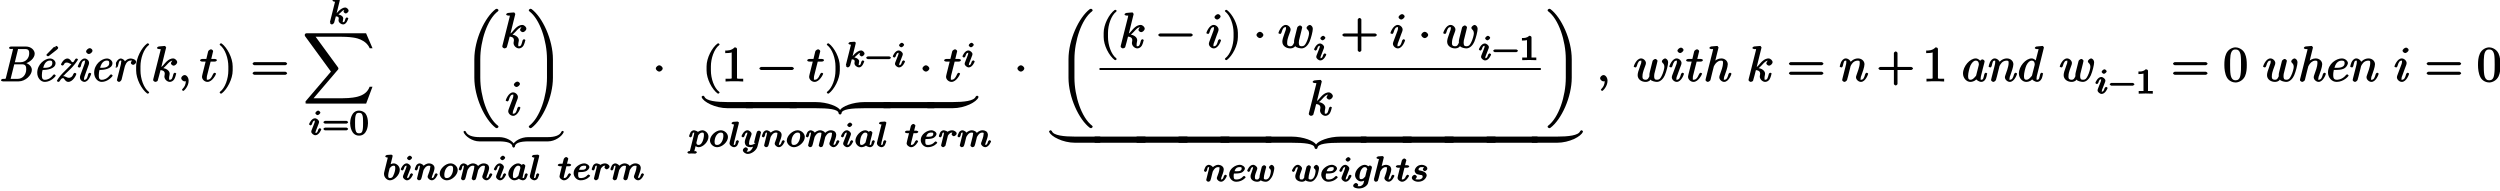
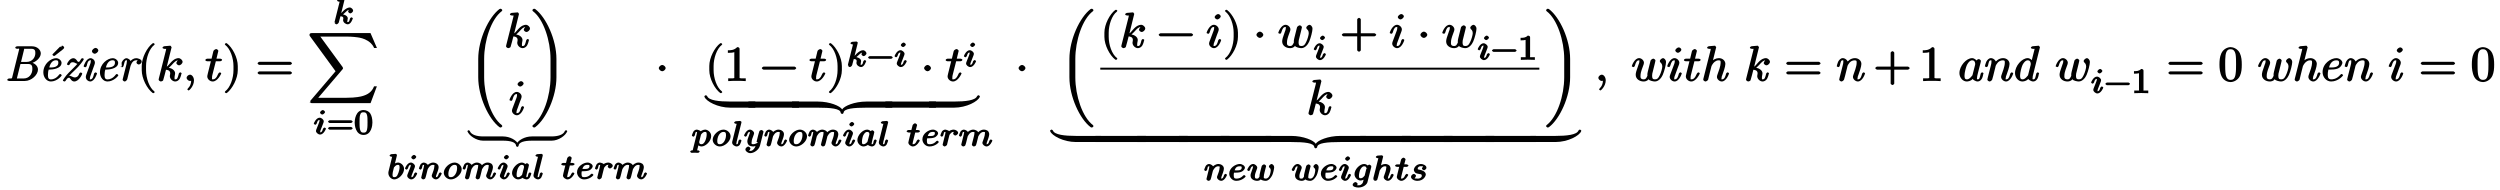
- <svg xmlns="http://www.w3.org/2000/svg" xmlns:xlink="http://www.w3.org/1999/xlink" width="604pt" height="46pt" viewBox="0 0 604 46">
+ <svg xmlns="http://www.w3.org/2000/svg" xmlns:xlink="http://www.w3.org/1999/xlink" width="805px" height="61px" viewBox="0 0 604 46">
  <defs>
    <symbol overflow="visible" id="a">
      <path d="M8.094-2.766c0-.921-.89-1.64-1.813-1.765v.265c1.266-.25 2.5-1.359 2.5-2.421 0-.829-.828-1.735-2.14-1.735H3.094c-.219 0-.516.125-.516.36 0 .109.281.25.5.25.297 0 .453-.141.453.062 0 .063 0 .094-.031.172L1.86-.984c-.11.406.015.375-.72.375-.202 0-.5.125-.5.359 0 .125.282.25.47.25h3.796c1.625 0 3.188-1.5 3.188-2.766zm-.64-3.968c0 1.03-.766 2.109-2.126 2.109H3.984L4.688-7.5c.109-.453.015-.313.406-.313h1.39c.954 0 .97.563.97 1.079zm-.72 3.828c0 1.25-.828 2.297-2.093 2.297H3.17c-.343 0-.187.125-.187-.016 0-.047 0-.063.047-.234l.813-3.266h1.89c.938 0 1 .61 1 1.219zm0 0" />
    </symbol>
    <symbol overflow="visible" id="b">
      <path d="M5.64-1.39c0-.079-.28-.313-.343-.313a.51.51 0 00-.281.156c-.625.86-1.391 1.172-2 1.172-.797 0-.72-.813-.72-1.203 0-.531.079-.86.173-1.188h.281c.422 0 2.844-.14 2.844-1.64 0-.547-.625-1.125-1.328-1.125-1.235 0-3.094 1.343-3.094 3.453C1.172-.875 1.984.125 3 .125c1.484 0 2.64-1.344 2.64-1.516zm-.827-3.032c0 1.281-1.782 1.14-2.172 1.14h-.032c.438-1.765 1.438-1.75 1.641-1.75.484 0 .563.204.563.61zm1.421-3.703c0-.188-.328-.453-.515-.453-.157 0-.203.39-.203.39l-.25-.187-1.72 1.75c-.108.094-.171.219-.171.25 0 .094.313.313.36.313.062 0 .25-.063.28-.11l1.907-1.5c.094-.062.312-.281.312-.453zm0 0" />
    </symbol>
    <symbol overflow="visible" id="c">
      <path d="M5.234-1.813c0-.093-.25-.25-.343-.25-.141 0-.344.172-.375.282-.282.812-.782.922-1.11.922-.203 0-.375-.079-.703-.235l.125.047c-.39-.203-.656-.234-.797-.234-.031 0-.172 0 .172-.11.156-.187.672-.718 1.203-1.203 1.14-1.015 2.219-2.5 2.219-2.719 0-.093-.266-.218-.328-.218a.364.364 0 00-.344.203c-.328.562-.375.687-.61.687-.202 0-.202-.046-.405-.343-.204-.282-.485-.547-.86-.547-.86 0-1.547 1.234-1.547 1.468 0 .11.297.235.344.235.14 0 .328-.156.375-.266.125-.36.36-.453.703-.453.235 0 .438.094.313.047.625.328.875.36.78.36a5.6 5.6 0 01-.405.452L1.953-2C1.141-1.187.531-.203.531-.11c0 .094.313.235.36.235.125 0 .25-.047.328-.203.187-.281.39-.703.797-.703.109 0 .14-.031.406.344.203.312.5.562.86.562 1.124 0 1.952-1.656 1.952-1.938zm0 0" />
    </symbol>
    <symbol overflow="visible" id="d">
      <path d="M4.047-1.844c0-.11-.297-.234-.344-.234-.14 0-.344.172-.39.344-.11.406-.235 1.359-.907 1.359-.14 0-.094.063-.094-.219 0-.312.157-.75.376-1.328l.703-1.937c.109-.297.14-.391.14-.61 0-.61-.578-1.062-1.047-1.062-1.093 0-1.687 1.89-1.687 1.953 0 .11.297.25.36.25.14 0 .343-.172.39-.344.094-.375.219-1.36.922-1.36.25 0 .062.095.062.22 0 .312-.062.515-.156.734l-.953 2.594c-.094.265-.094.421-.094.53 0 .688.656 1.079 1.047 1.079 1.11 0 1.672-1.922 1.672-1.969zm.312-5.578c0-.328-.421-.61-.656-.61-.36 0-.89.47-.89.813 0 .328.437.61.671.61.36 0 .875-.454.875-.813zm0 0" />
    </symbol>
    <symbol overflow="visible" id="e">
      <path d="M5.64-1.39c0-.079-.28-.313-.343-.313a.51.51 0 00-.281.156c-.625.86-1.391 1.172-2 1.172-.797 0-.72-.813-.72-1.203 0-.531.079-.86.173-1.188h.281c.422 0 2.844-.14 2.844-1.64 0-.547-.625-1.125-1.328-1.125-1.235 0-3.094 1.343-3.094 3.453C1.172-.875 1.984.125 3 .125c1.484 0 2.64-1.344 2.64-1.516zm-.827-3.032c0 1.281-1.782 1.14-2.172 1.14h-.032c.438-1.765 1.438-1.75 1.641-1.75.484 0 .563.204.563.61zm0 0" />
    </symbol>
    <symbol overflow="visible" id="f">
      <path d="M5.922-4.703c0-.61-.984-.828-1.313-.828-.562 0-1.14.297-1.578.922l.297.093c-.094-.703-.797-1.015-1.11-1.015-.28 0-.78.25-1.14 1-.062.11.031 1.047.031 1.047l-.312-.094c0 .094.25.25.36.25.14 0 .327-.156.39-.422.187-.703.234-1.281.64-1.281.313 0 .126.218.126.36 0 .218-.047.484-.094.655L1.344-.53c-.047.172-.047.187-.047.234 0 .14.281.422.5.422.266 0 .562-.36.625-.563l.765-3.109c.047-.14.391-1.484 1.407-1.484.062 0 .265-.032.297-.016.171-.031-.235.281-.235.578 0 .25.375.469.563.469.203 0 .703-.281.703-.703zm0 0" />
    </symbol>
    <symbol overflow="visible" id="g">
      <path d="M4.156 2.719c0-.047-.078-.172-.11-.203-1.234-.922-2-3.22-2-5.141v-1c0-1.906.767-4.203 2-5.14a.457.457 0 00.11-.188c0-.063-.25-.25-.312-.25a1.01 1.01 0 00-.203.062C2.312-8.156 1-5.67 1-3.625v1C1-.578 2.313 1.906 3.64 2.906c.016.016.188.063.204.063.062 0 .312-.203.312-.25zm0 0" />
    </symbol>
    <symbol overflow="visible" id="h">
      <path d="M6.266-4.656c0-.36-.47-.89-1-.89-.344 0-1.032.124-1.891 1.093-.406.453-.734.89-.938.969l1.188-4.813-.063.094s-.124-.36-.28-.36c-.282 0-1.157.094-1.47.126-.093.015-.421.156-.421.374 0 .141.312.266.484.266.578 0 .39-.047.39.078l-.03.235L.5-.594c-.047.156-.047.188-.047.266 0 .266.438.453.547.453.156 0 .469-.14.547-.281.062-.11.656-2.406.687-2.563.25.016 1.032.078 1.032.86 0 .093 0 .14-.032.25-.03.156-.062.296-.062.421 0 .704.687 1.313 1.312 1.313.36 0 .813-.219 1.079-.656.296-.531.421-1.219.421-1.219l.063-.094c0-.11-.297-.25-.328-.25-.125 0-.344.188-.375.344C5.109-.875 5.03-.39 4.5-.39c-.219 0-.188 0-.188-.438 0-.203.047-.469.094-.672.047-.203.047-.25.047-.36 0-.78-.937-1.265-1.531-1.343.078-.031.453-.422.734-.703.578-.64 1-1.11 1.578-1.11.079 0-.062-.046.016 0 .234.032.11 0 .203.063.016.016.016.031-.172-.156-.218.015-.531.609-.531.765 0 .188.344.547.672.547.297 0 .844-.406.844-.86zm0 0" />
    </symbol>
    <symbol overflow="visible" id="i">
      <path d="M2.625-.14c0-.797-.5-1.391-.969-1.391-.39 0-.828.437-.828.765 0 .329.438.766.828.766.157 0 .438-.078.563-.188l.047-.046s-.313-.078-.313.093c0 .875-.344 1.5-.75 1.891-.125.14-.187.266-.187.297 0 .078.265.265.328.265.125 0 1.281-1.062 1.281-2.453zm0 0" />
    </symbol>
    <symbol overflow="visible" id="j">
      <path d="M4.14-5.156c0-.125-.312-.266-.53-.266H2.78c.39-1.562.453-1.797.453-1.875 0-.203-.328-.453-.53-.453-.032 0-.579.14-.688.563l-.422 1.765H.64c-.25 0-.563.14-.563.36 0 .156.297.28.531.28h.813C.594-1.515.547-1.311.547-1.093c0 .64.656 1.219 1.312 1.219 1.22 0 2.079-1.875 2.079-1.969 0-.11-.282-.25-.329-.25-.109 0-.328.172-.375.297C2.72-.547 2.281-.39 1.875-.39c-.25 0-.172-.03-.172-.421 0-.282.016-.375.063-.579l.859-3.39h.953c.25 0 .563-.125.563-.375zm0 0" />
    </symbol>
    <symbol overflow="visible" id="k">
      <path d="M3.64-2.625v-1c0-2.047-1.328-4.531-2.64-5.516a.774.774 0 00-.203-.062c-.063 0-.313.187-.313.25 0 .031.079.172.094.187 1.25.938 2.016 3.235 2.016 5.141v1c0 1.922-.766 4.219-2.016 5.14-.015.032-.094.157-.094.204 0 .047.25.25.313.25A.774.774 0 001 2.906c1.313-1 2.64-3.484 2.64-5.531zm0 0" />
    </symbol>
    <symbol overflow="visible" id="l">
      <path d="M8.828-4.281c0-.125-.312-.375-.437-.375H.906c-.125 0-.437.25-.437.375 0 .14.312.375.437.375h7.485c.125 0 .437-.235.437-.375zm0 2.328c0-.14-.312-.375-.437-.375H.906c-.125 0-.437.234-.437.375 0 .125.312.36.437.36h7.485c.125 0 .437-.235.437-.36zm0 0" />
    </symbol>
    <symbol overflow="visible" id="n">
      <path d="M16.578 1.297h-.453c-.516 1.375-1.578 2.047-2.953 2.406-.25.063-1.422.375-3.719.375H2.578l5.89-6.906c.079-.094.157-.235.157-.297l-.047.094s0-.25-.094-.36l-5.406-7.39h6.25c1.61 0 2.703.172 2.797.187.656.094 1.547.266 2.5.86.297.203 1.047.64 1.516 1.734h.687l-1.562-3.625H1c-.266 0-.422.047-.547.297.016-.047.016.187.016.328L6.78-2.36.656 4.813c-.125.141.156.407.156.407l-.328-.11c0 .141.297.266.516.266h14.281l1.531-4.078zm0 0" />
    </symbol>
    <symbol overflow="visible" id="r">
      <path d="M8.344 10.969a.486.486 0 00-.14-.266C5.655 8.781 3.936 3.578 3.936-.89v-4.453c0-4.484 1.72-9.687 4.266-11.593a.486.486 0 00.14-.266c0-.11-.28-.344-.405-.344-.047 0-.235.063-.282.078-2.64 2-5.156 7.422-5.156 12.125V-.89c0 4.688 2.516 10.125 5.156 12.11a.993.993 0 00.282.094c.125 0 .406-.235.406-.344zm0 0" />
    </symbol>
    <symbol overflow="visible" id="s">
      <path d="M3.578-7.61c0-.234-.344-.546-.625-.546-.328 0-.844.437-.844.75 0 .234.36.562.657.562.265 0 .812-.406.812-.765zm.11 5.766c0-.11-.297-.25-.329-.25-.125 0-.328.172-.39.344-.203.766-.406 1.36-1.016 1.36-.203 0-.094.015-.094-.266 0-.297.079-.469.36-1.203l.453-1.25c.156-.344.156-.375.265-.688.094-.25.157-.406.157-.64 0-.532-.578-1.11-1.172-1.11C.797-5.547.14-3.687.14-3.578c0 .125.484.219.484.219l-.14.03c.124 0 .328-.155.39-.343.313-1.125.61-1.344 1.016-1.344.093 0 .093-.14.093.25 0 .25-.078.5-.125.625-.109.297-.64 1.688-.828 2.204-.125.312-.281.703-.281.953 0 .562.61 1.109 1.188 1.109 1.125 0 1.75-1.86 1.75-1.969zm0 0" />
    </symbol>
    <symbol overflow="visible" id="t">
      <path d="M6.281-.89v-4.454c0-4.703-2.5-10.125-5.156-12.125a1.32 1.32 0 00-.266-.078c-.125 0-.421.235-.421.344 0 .078.093.234.14.265 2.547 1.907 4.266 7.11 4.266 11.594V-.89c0 4.47-1.719 9.672-4.266 11.594a.486.486 0 00-.14.266c0 .11.296.344.421.344a.77.77 0 00.266-.094C3.781 9.234 6.281 3.797 6.281-.891zm0 0" />
    </symbol>
    <symbol overflow="visible" id="u">
      <path d="M24.047.86c0-.047-.235-.22-.281-.22a.5.5 0 00-.297.188c-.344.953-1.735 1.328-3.235 1.328h-4.78c-1.782 0-3.36.969-3.735 1.86h.406c-.375-.891-1.938-1.86-3.719-1.86H3.625c-1.5 0-2.906-.375-3.25-1.328A.476.476 0 00.094.641c-.047 0-.297.171-.297.218v.032c.39 1.062 2.14 2.296 3.828 2.296h4.781c1.828 0 3.219.36 3.219 1.297 0 .063.25.22.297.22.062 0 .297-.157.297-.22 0-.937 1.406-1.296 3.234-1.296h4.781c1.688 0 3.422-1.235 3.813-2.297zm0 0" />
    </symbol>
    <symbol overflow="visible" id="E">
      <path d="M2.484-3.125c0-.344-.468-.766-.828-.766-.343 0-.828.422-.828.766 0 .36.485.766.828.766.36 0 .828-.407.828-.766zm0 0" />
    </symbol>
    <symbol overflow="visible" id="F">
      <path d="M5.203-.125v-.516h-.578c-1.078 0-.922 0-.922-.437v-6.703c0-.282-.187-.438-.578-.438-.766.797-1.672.766-2.266.766v.625c.438 0 1.282-.031 1.563-.172v5.922c0 .437.172.437-.906.437H.937v.672C1.547-.03 2.595-.03 3.079-.03c.469 0 1.516 0 2.125.062zm0 0" />
    </symbol>
    <symbol overflow="visible" id="G">
      <path d="M8.828-3.125c0-.125-.312-.36-.437-.36H.906c-.125 0-.437.235-.437.36 0 .14.312.375.437.375h7.485c.125 0 .437-.234.437-.375zm0 0" />
    </symbol>
    <symbol overflow="visible" id="I">
      <path d="M12.172 3.375V2.031H6.094C3.359 2.031.875 1.766.484.72.47.656.234.484.156.484c-.078 0-.36.204-.36.282 0 .015.063.14.032.125.406 1.093 3.235 2.625 6.266 2.625h6.078zm0 0" />
    </symbol>
    <symbol overflow="visible" id="J">
      <path d="M12.078 3.375V2.031H-.203v1.485h12.281zm0 0" />
    </symbol>
    <symbol overflow="visible" id="K">
      <path d="M23.938 2.031h-6.032c-2.984 0-5.468 1.094-5.937 1.906C11.484 3.125 9 2.032 6.03 2.032H-.203v1.485H6.03c3.094 0 5.578.218 5.578 1.25 0 .093.266.296.36.296.078 0 .344-.203.344-.296 0-1.032 2.484-1.25 5.593-1.25h6.235V2.03zm0 0" />
    </symbol>
    <symbol overflow="visible" id="L">
      <path d="M12.156.766c0-.079-.265-.282-.344-.282-.078 0-.328.172-.343.235-.39 1.047-2.86 1.312-5.594 1.312H-.203v1.485h6.078c3.031 0 5.844-1.532 6.25-2.625-.031.015.031-.11.031-.125zm0 0" />
    </symbol>
    <symbol overflow="visible" id="O">
      <path d="M8.453-4.578c0-.656-.515-.969-.719-.969-.296 0-.796.438-.796.703 0 .157.125.328.234.422.125.125.375.344.375.922 0 .406-.297 1.484-.61 2.094l-.046.093c-.313.625-.532.922-1.125.922-.547 0-.688-.234-.688-.906 0-.344.078-.719.14-.875l.5-2.015c.048-.266.173-.704.173-.766 0-.219-.36-.469-.532-.469-.14 0-.562.234-.656.469-.031.094-.594 2.375-.672 2.687-.093.36-.11.563-.11.782 0 .14 0 .156.017.218-.282.625-.438.875-.907.875-.953 0-.765-.75-.765-.953 0-.39.062-.86.625-2.328.14-.36.203-.531.203-.765 0-.532-.578-1.11-1.172-1.11C.782-5.547.14-3.687.14-3.578c0 .125.484.219.484.219l-.14.03c.124 0 .328-.155.39-.343.313-1.11.594-1.344 1.016-1.344.109 0 .093-.125.093.266 0 .297-.125.625-.218.828-.516 1.406-.672 1.969-.672 2.422C1.094-.422 2.109.125 3 .125c.203 0 .89-.031 1.203-.563.14.36 1.172.563 1.531.563.907 0 1.61-.875 1.922-1.594.407-.937.797-2.531.797-3.11zm0 0" />
    </symbol>
    <symbol overflow="visible" id="P">
      <path d="M8.828-3.125c0-.125-.312-.36-.437-.36H5.078v-3.374c0-.141-.297-.375-.422-.375-.14 0-.453.234-.453.375v3.375H.906c-.125 0-.437.234-.437.359 0 .14.312.375.437.375h3.297V.625c0 .125.313.36.453.36.125 0 .422-.235.422-.36V-2.75h3.313c.125 0 .437-.234.437-.375zm0 0" />
    </symbol>
    <symbol overflow="visible" id="V">
      <path d="M6.719-1.844c0-.11-.297-.25-.328-.25-.125 0-.329.172-.391.344-.172.64-.36 1.36-1.016 1.36-.203 0-.093.015-.093-.266 0-.297.109-.594.218-.844.188-.516.72-1.938.72-2.64 0-.766-.673-1.407-1.563-1.407-.75 0-1.47.406-1.907.953l.329.094.937-3.797-.063.094s-.124-.36-.28-.36c-.282 0-1.157.094-1.47.126-.093.015-.421.156-.421.374 0 .141.312.266.484.266.578 0 .39-.047.39.078l-.03.235L.5-.594c-.047.156-.047.188-.047.266 0 .266.438.453.547.453.188 0 .578-.266.64-.438l.22-.906.265-1.078c.078-.265.14-.531.203-.797.031-.078.125-.469.14-.547.032-.093.345-.671.75-1 .266-.187.5-.375 1.016-.375s.438.266.438.704c0 .64-.453 1.953-.734 2.671-.094.282-.157.422-.157.657 0 .562.625 1.109 1.172 1.109C6.078.125 6.72-1.75 6.72-1.844zm0 0" />
    </symbol>
    <symbol overflow="visible" id="W">
      <path d="M7.016-1.844c0-.11-.297-.25-.329-.25-.125 0-.328.172-.39.344-.234.813-.422 1.36-1.016 1.36-.203 0-.093.015-.093-.266 0-.297.109-.594.218-.844.219-.64.719-1.953.719-2.64 0-.798-.703-1.407-1.563-1.407-1.078 0-1.796.797-2 1.078l.329.094c-.063-.672-.735-1.172-1.282-1.172-.562 0-.921.5-1.14.89C.313-4.327.14-3.624.14-3.577c0 .125.484.219.484.219l-.14.03c.124 0 .328-.14.406-.405.203-.844.25-1.282.671-1.282.25 0 .172.016.172.407 0 .265-.03.39-.187 1.015L.844-.844c-.031.188-.11.469-.11.516 0 .219.375.453.563.453.14 0 .547-.219.656-.547-.078.156.125-.5.203-.797l.266-1.078c.062-.265.14-.531.203-.797l.14-.594c.188-.374.626-1.328 1.766-1.328.532 0 .438.313.438.704 0 .734-.578 2.265-.766 2.78-.11.282-.125.423-.125.548 0 .562.625 1.109 1.188 1.109 1.125 0 1.75-1.875 1.75-1.969zm0 0" />
    </symbol>
    <symbol overflow="visible" id="X">
      <path d="M6.14-1.844c0-.11-.296-.25-.327-.25-.125 0-.344.188-.375.344-.204.781-.22 1.36-.704 1.36-.328 0-.171-.188-.171-.422 0-.266.03-.36.156-.891l.265-1.063.438-1.687c.078-.328.078-.36.078-.406 0-.204-.344-.454-.547-.454-.281 0-.656.407-.703.657h.406c-.218-.438-.765-.89-1.297-.89-1.406 0-3.078 1.89-3.078 3.64 0 1.125.86 2.031 1.781 2.031.25 0 .97-.078 1.422-.61.032.094.657.61 1.22.61.421 0 .827-.297 1.015-.688l.062-.093c.203-.438.297-1.094.297-1.094zm-2.03-2.25c0 .063-.016.14-.032.203l-.594 2.344c-.062.203 0 .14-.187.344-.531.656-.875.812-1.203.812-.594 0-.578-.53-.578-1 0-.593.328-1.968.593-2.515.375-.703.782-1.11 1.266-1.11.766 0 .734.844.734.922zm0 0" />
    </symbol>
    <symbol overflow="visible" id="Y">
      <path d="M6.297-8.203s-.125-.36-.281-.36c-.188 0-1.313.11-1.516.141-.094 0-.375.203-.375.36 0 .14.313.265.484.265.579 0 .407-.047.407.078l-.047.235-.719 2.828h.406c-.218-.438-.765-.89-1.297-.89-1.406 0-3.078 1.89-3.078 3.64 0 1.125.86 2.031 1.781 2.031.25 0 .97-.078 1.422-.61.032.094.657.61 1.22.61.421 0 .827-.297 1.015-.688l.062-.093c.203-.438.297-1.094.297-1.094l.063-.094c0-.11-.297-.25-.329-.25-.125 0-.343.188-.375.344-.203.781-.218 1.36-.703 1.36-.328 0-.171-.188-.171-.422 0-.282.03-.375.078-.579l1.718-6.906zm-2.188 4.11c0 .062-.015.14-.03.202l-.595 2.344c-.062.203 0 .14-.187.344-.531.656-.875.812-1.203.812-.594 0-.578-.53-.578-1 0-.593.328-1.968.593-2.515.375-.703.782-1.11 1.266-1.11.766 0 .734.844.734.922zm0 0" />
    </symbol>
    <symbol overflow="visible" id="Z">
      <path d="M5.688-3.953c0-.953-.063-1.922-.47-2.797-.562-1.156-1.734-1.469-2.234-1.469-.718 0-1.796.438-2.28 1.547-.376.828-.438 1.766-.438 2.719 0 .89.109 2.062.593 2.969.516.968 1.532 1.25 2.11 1.25.656 0 1.75-.391 2.281-1.516.375-.828.438-1.766.438-2.703zm-1.391-.14c0 .89 0 1.702-.125 2.468C4-.485 3.516-.265 2.969-.265 2.516-.266 2-.438 1.78-1.579c-.125-.719-.125-1.813-.125-2.516 0-.765 0-1.562.094-2.203.219-1.422.922-1.406 1.219-1.406.406 0 .984.094 1.219 1.266.109.671.109 1.578.109 2.343zm0 0" />
    </symbol>
    <symbol overflow="visible" id="aa">
      <path d="M5.328-1.406c0-.078-.266-.297-.328-.297-.063 0-.234.062-.297.156C3.75-.359 2.593-.39 2.453-.39c-.937 0-.844-.875-.844-1.265 0-.14 0-.5.141-1.11h.484c.344 0 1.235-.015 1.829-.265.843-.36 1.093-1.203 1.093-1.375 0-.516-.656-1.14-1.468-1.14-1.329 0-3.344 1.296-3.344 3.39C.344-.937 1.25.125 2.422.125c1.719 0 2.906-1.39 2.906-1.531zm-.969-3c0 1.25-1.703 1.125-2.203 1.125h-.25c.422-1.688 1.469-1.735 1.782-1.735.562 0 .671.204.671.61zm0 0" />
    </symbol>
    <symbol overflow="visible" id="m">
      <path d="M4.953-3.266c0-.28-.406-.75-.844-.75-.484 0-1.062.391-1.5.797-.343.328-.468.531-.546.578l.765-3.109c-.062.125-.031.016-.031.016l.062-.125c0-.032-.234-.266-.343-.266-.157 0-.86.063-1.063.078-.078.016-.39.172-.39.36 0 .109.312.265.421.265.407 0 .188-.094.188-.031 0 .062-.016.11-.031.187L.453-.53c-.031.156.313.312.313.312L.422-.344c0 .125.312.422.484.422.235 0 .547-.328.594-.531-.047.11.39-1.484.375-1.422.422.047.703.078.703.516 0 .03 0 .078-.031.156-.031.125-.031.172-.031.266 0 .593.703 1.015 1.109 1.015.813 0 1.203-1.312 1.203-1.312l.063-.125c0-.11-.313-.266-.344-.266-.11 0-.328.203-.375.36-.11.359-.125.796-.531.796-.22 0-.079-.047-.079-.281 0-.14 0-.156.047-.375a.784.784 0 00.047-.25c0-.75-1.219-1.031-1.578-1.047l.156.266c.235-.14.547-.422.688-.547.422-.406.703-.75 1.172-.75.11 0 .062-.016-.047-.156-.031 0-.313.437-.313.562 0 .188.344.469.532.469.234 0 .687-.344.687-.688zm0 0" />
    </symbol>
    <symbol overflow="visible" id="o">
      <path d="M2.922-5.39c0-.141-.313-.485-.547-.485-.219 0-.672.375-.672.625 0 .14.313.469.547.469.234 0 .672-.39.672-.61zm.219 4.03c0-.109-.313-.265-.344-.265-.11 0-.328.203-.375.297-.188.672-.344.86-.672.86-.172 0 0 .046 0-.141 0-.188.063-.344.14-.532l.266-.671.406-1.063a.794.794 0 00.047-.266c0-.39-.546-.875-1-.875-.828 0-1.421 1.297-1.421 1.438 0 .11.328.281.343.281.125 0 .344-.203.36-.297.218-.719.375-.86.687-.86.14 0 0-.093 0 .126 0 .203-.047.328-.25.844L.797-1.141c-.031.11-.078.22-.078.36 0 .39.547.86 1 .86.843 0 1.422-1.313 1.422-1.438zm0 0" />
    </symbol>
    <symbol overflow="visible" id="p">
      <path d="M6.25-3.063c0-.093-.281-.328-.375-.328H.641c-.094 0-.375.235-.375.329 0 .093.28.328.375.328h5.234c.094 0 .375-.235.375-.329zm0 1.626c0-.094-.281-.329-.375-.329H.641c-.094 0-.375.235-.375.329 0 .093.28.328.375.328h5.234c.094 0 .375-.235.375-.329zm0 0" />
    </symbol>
    <symbol overflow="visible" id="q">
      <path d="M4.531-2.828c0-.922-.172-1.688-.562-2.281-.266-.391-.922-.766-1.594-.766C.437-5.875.219-3.437.219-2.828c0 .594.218 3 2.156 3 1.953 0 2.156-2.406 2.156-3zm-1.187-.11c0 .626 0 1.235-.11 1.766-.156.766-.515.781-.859.781-.375 0-.688-.062-.844-.75-.125-.5-.125-1.171-.125-1.796 0-.61 0-1.25.125-1.704.172-.671.5-.687.844-.687.453 0 .688.125.828.61.14.452.14 1.046.14 1.78zm0 0" />
    </symbol>
    <symbol overflow="visible" id="v">
      <path d="M4.156-2.453c0-.985-.89-1.563-1.468-1.563-.438 0-.954.297-1.204.516l.36.11.578-2.36c-.063.125-.031.016-.031.016l.062-.125c0-.032-.234-.266-.344-.266-.171 0-.859.063-1.078.078-.062.016-.39.172-.39.36 0 .109.328.265.437.265.39 0 .188-.094.188-.031 0 .062-.079.39-.141.594l-.188.765-.546 2.219c-.047.203-.047.313-.047.422 0 .844.75 1.531 1.437 1.531 1.047 0 2.375-1.297 2.375-2.531zm-1.093-.36c0 .344-.126 1.094-.532 1.876-.11.218-.312.468-.734.468s-.438-.203-.438-.703c0-.297.079-.594.313-1.531.047-.156-.016-.063.14-.25.313-.36.547-.5.844-.5.328 0 .406.078.406.64zm0 0" />
    </symbol>
    <symbol overflow="visible" id="w">
      <path d="M5.719-1.36c0-.109-.313-.265-.344-.265-.11 0-.328.203-.36.297-.202.672-.343.86-.687.86-.172 0 0 .046 0-.141 0-.188.047-.297.188-.672.109-.266.453-1.14.453-1.61 0-.812-.86-1.125-1.297-1.125-.703 0-1.313.485-1.563.813l.36.11c-.063-.579-.766-.923-1.11-.923-.359 0-.703.313-.812.5-.188.313-.36.907-.36.938 0 .11.329.281.344.281.125 0 .344-.187.39-.422.141-.484.079-.734.407-.734.219 0 .078.015.078.25 0 .156-.078.469-.14.687l-.188.75L.812-.687c-.03.109-.078.312-.078.343 0 .188.36.422.485.422.156 0 .437-.14.468-.219.047-.078.188-.468.22-.64l.187-.75.14-.563c.094-.344.047-.297.282-.64.234-.329.484-.72 1.125-.72.484 0 .28.267.28.423 0 .5-.358 1.437-.5 1.781-.093.234-.124.313-.124.453 0 .438.578.875 1.015.875.829 0 1.407-1.312 1.407-1.437zm0 0" />
    </symbol>
    <symbol overflow="visible" id="x">
      <path d="M4.656-2.39c0-.922-.906-1.626-1.718-1.626-1.25 0-2.626 1.329-2.626 2.47 0 .843.813 1.624 1.735 1.624 1.187 0 2.61-1.266 2.61-2.469zm-1.11-.297c0 .203-.03.921-.405 1.5-.313.5-.672.718-1.094.718-.406 0-.625-.11-.625-.765 0-.344.094-1.047.422-1.532.36-.515.703-.687 1.078-.687.453 0 .625.14.625.765zm0 0" />
    </symbol>
    <symbol overflow="visible" id="y">
      <path d="M8.297-1.36c0-.109-.328-.265-.344-.265-.125 0-.344.203-.375.297-.187.672-.344.86-.672.86-.187 0 0 .046 0-.141 0-.188.032-.297.188-.672.093-.266.437-1.14.437-1.61 0-.14-.062-.609-.375-.843-.14-.11-.515-.282-.922-.282-.75 0-1.359.547-1.625.907L4.97-3c-.063-.719-.875-1.016-1.297-1.016-.703 0-1.313.485-1.563.813l.36.11c-.063-.579-.766-.923-1.11-.923-.359 0-.703.313-.812.5-.188.313-.36.907-.36.938 0 .11.329.281.344.281.125 0 .344-.187.39-.422.141-.484.079-.734.407-.734.219 0 .078.015.078.25 0 .156-.078.469-.14.687l-.188.75L.812-.687c-.03.109-.078.312-.078.343 0 .188.36.422.485.422.156 0 .437-.14.468-.219.047-.078.188-.468.22-.64l.187-.75.14-.563c.094-.344.047-.297.282-.64.234-.329.484-.72 1.125-.72.484 0 .28.267.28.423 0 .203-.03.312-.14.781l-.36 1.406c-.03.172-.108.453-.108.5 0 .188.359.422.484.422.156 0 .437-.14.469-.219.046-.078.187-.468.218-.64l.188-.75c.047-.188.11-.375.14-.563.094-.36.032-.265.204-.515.265-.407.53-.844 1.187-.844.469 0 .281.219.281.422 0 .5-.359 1.437-.484 1.781-.094.234-.125.313-.125.453 0 .438.578.875 1 .875.844 0 1.422-1.312 1.422-1.437zm0 0" />
    </symbol>
    <symbol overflow="visible" id="z">
      <path d="M4.984-1.36c0-.109-.312-.265-.343-.265-.11 0-.329.188-.391.422-.094.406-.047.734-.39.734-.22 0-.079-.031-.079-.25 0-.14.078-.453.125-.656l.188-.766c.078-.312.093-.359.172-.625.046-.218.14-.625.14-.656 0-.187-.36-.437-.484-.437-.14 0-.547.265-.594.5l.344-.11c-.172-.281-.594-.547-1-.547-1.078 0-2.375 1.344-2.375 2.547 0 .813.766 1.547 1.484 1.547.453 0 .985-.297 1.078-.39.063.156.75.39.97.39.296 0 .655-.219.796-.484.188-.328.36-.922.36-.953zm-1.78-1.53c0 .03-.017.093-.017.124l-.406 1.563c-.047.234-.172.297-.36.453-.077.063-.265.281-.624.281-.313 0-.39-.062-.39-.656 0-.438.171-1.25.359-1.578.39-.672.671-.75.906-.75.594 0 .531.469.531.562zm0 0" />
    </symbol>
    <symbol overflow="visible" id="A">
      <path d="M2.61-5.86c0-.03-.25-.265-.344-.265-.172 0-.86.063-1.079.078-.062.016-.39.172-.39.36 0 .109.328.265.422.265.406 0 .203-.094.203-.031a.47.47 0 01-.047.187L.344-1.125c-.031.078-.031.172-.031.25 0 .547.687.953 1.093.953.188 0 .594-.11.813-.484.172-.313.36-.922.36-.953 0-.11-.329-.266-.345-.266-.125 0-.343.203-.39.36-.11.421-.047.796-.407.796-.234 0-.078-.047-.078-.25 0-.094.016-.25.047-.344L2.578-5.75c-.062.125-.047.016-.047.016zm0 0" />
    </symbol>
    <symbol overflow="visible" id="B">
      <path d="M3.39-3.656c0-.11-.312-.266-.453-.266h-.562l.281-1.094c0-.03.031-.078.031-.109 0-.156-.328-.422-.5-.422-.218 0-.546.297-.609.516-.047.203.063-.188-.281 1.11H.625c-.172 0-.484.155-.484.343 0 .11.312.265.468.265h.532L.687-1.484c-.046.203-.125.5-.125.609 0 .5.641.953 1.11.953.937 0 1.672-1.328 1.672-1.437 0-.11-.328-.266-.344-.266-.11 0-.313.172-.39.313-.235.53-.454.843-.907.843-.172 0-.094.047-.094-.25 0-.078.047-.265.063-.344l.562-2.25h.688c.156 0 .469-.156.469-.343zm0 0" />
    </symbol>
    <symbol overflow="visible" id="C">
      <path d="M4.36-1.016c0-.062-.298-.312-.36-.312a.676.676 0 00-.281.14c-.656.766-1.485.72-1.64.72-.5 0-.626-.173-.626-.86 0-.11 0-.281.063-.578h.359c.234 0 .89-.016 1.344-.172.625-.219.953-.781.953-1.031 0-.47-.672-.907-1.25-.907-1 0-2.563.938-2.563 2.36 0 .86.735 1.734 1.704 1.734 1.421 0 2.296-.984 2.296-1.094zm-.97-2.093c0 .812-1.203.64-1.562.64h-.156c.297-1.047 1.016-.984 1.25-.984.375 0 .469.015.469.344zm0 0" />
    </symbol>
    <symbol overflow="visible" id="D">
      <path d="M4.5-3.234c0-.438-.672-.782-1.094-.782-.437 0-.969.235-1.094.375-.03-.125-.75-.375-.953-.375-.312 0-.671.25-.812.485-.188.328-.36.922-.36.953 0 .11.329.281.344.281.125 0 .344-.187.39-.422.141-.5.079-.734.407-.734.219 0 .078.015.078.25 0 .156-.078.469-.14.687l-.188.75L.812-.687c-.03.109-.078.312-.078.343 0 .188.36.422.485.422s.5-.234.578-.39c.016-.063.11-.422.156-.641l.219-.89c.015-.063.203-.813.219-.86.015-.063.203-.36.468-.563.094-.062.172-.187.532-.187.078 0 .14-.047.062-.094.125-.031-.172.36-.172.5 0 .188.344.469.531.469.204 0 .688-.313.688-.656zm0 0" />
    </symbol>
    <symbol overflow="visible" id="H">
      <path d="M6.25-2.25c0-.094-.281-.328-.375-.328H.641c-.094 0-.375.234-.375.328s.28.328.375.328h5.234c.094 0 .375-.234.375-.328zm0 0" />
    </symbol>
    <symbol overflow="visible" id="M">
      <path d="M4.875-2.453c0-.985-.89-1.563-1.469-1.563-.515 0-1.11.407-1.094.391-.03-.125-.703-.39-.953-.39-.328 0-.687.265-.812.5-.172.28-.36.89-.36.937 0 .11.329.281.344.281.125 0 .344-.187.39-.422.141-.484.079-.734.407-.734.219 0 .078.015.078.25 0 .094-.031.203-.031.25L.422.859C.359 1.094.547 1 .219 1c-.11 0-.438.172-.438.344 0 .093.281.281.328.281.22 0 .5-.031.72-.031.28 0 .609.031.874.031.078 0 .375-.188.375-.344 0-.11-.312-.281-.422-.281-.187 0-.203.172-.203.063 0-.047.063-.266.094-.391l.312-1.235-.359.11c.094.172.516.531 1.016.531 1.015 0 2.359-1.281 2.359-2.531zm-1.094-.36c0 .344-.125 1.094-.375 1.579-.203.406-.469.765-.89.765-.594 0-.547-.484-.547-.562 0-.047.031-.094.031-.14l.406-1.641c.438-.563.703-.641.985-.641.312 0 .39.078.39.64zm0 0" />
    </symbol>
    <symbol overflow="visible" id="N">
      <path d="M4.906-3.5c0-.172-.343-.422-.5-.422-.078 0-.39.094-.484.25a3.37 3.37 0 00-.188.594l-.187.687-.328 1.36.344.11S3.046-.47 2.39-.47c-.563 0-.36-.39-.36-.531 0-.453.203-.984.453-1.625.094-.266.141-.375.141-.516 0-.406-.563-.875-1.016-.875-.843 0-1.421 1.297-1.421 1.438 0 .11.328.281.343.281.125 0 .344-.203.36-.297.218-.703.359-.86.703-.86.14 0 0-.077 0 .126s-.078.375-.125.484C1.079-1.813.984-1.5.984-1.14c0 .141.063.657.391.922.266.219.766.297.984.297.344 0 .782-.156 1.063-.406l-.36-.125c-.109.469-.14.703-.484 1.125-.234.25-.422.484-.86.484-.062 0-.312.047-.343.016.172-.031.313-.484.313-.484l.062-.11c0-.265-.453-.484-.531-.484C1 .094.516.422.516.813c0 .421.609.89 1.203.89.86 0 2.093-.812 2.343-1.86l.797-3.155c.047-.126.047-.141.047-.188zm0 0" />
    </symbol>
    <symbol overflow="visible" id="Q">
      <path d="M4.172-.156v-.469H3.64c-.829 0-.625.063-.625-.219v-4.64c0-.235-.235-.391-.563-.391-.578.578-1.203.531-1.75.531v.625c.406 0 1.11-.047 1.219-.11v3.985c0 .281.203.219-.625.219H.766v.64L2.469-.03l1.703.047zm0 0" />
    </symbol>
    <symbol overflow="visible" id="R">
      <path d="M6.734-3.203a.821.821 0 00-.625-.813c-.218 0-.656.375-.656.594 0 .14.14.328.203.375.203.172.25.297.25.563 0 .109-.14 2.015-1.203 2.015-.687 0-.469-.437-.469-.594 0-.218.032-.359.141-.828l.234-.937c.063-.235.172-.625.172-.672 0-.172-.343-.422-.5-.422-.156 0-.515.25-.562.39-.031.079-.11.423-.172.641-.11.47-.11.485-.235.954-.109.468-.124.53-.14.765.031.172.031.219-.172.484-.11.125-.125.22-.406.22-.328 0-.547.046-.547-.61 0-.422.234-1.047.406-1.469.14-.375.172-.453.172-.594 0-.406-.563-.875-1.016-.875-.843 0-1.421 1.297-1.421 1.438 0 .11.328.281.343.281.125 0 .344-.203.36-.297.218-.703.359-.86.703-.86.14 0 0-.077 0 .126s-.078.375-.125.484C1-1.609 1-1.454 1-1.188 1-.203 2.11.079 2.547.079c.172 0 .719-.031.922-.36.078.141.687.36 1.203.36.734 0 1.312-.797 1.594-1.375.187-.36.468-1.516.468-1.906zm0 0" />
    </symbol>
    <symbol overflow="visible" id="S">
      <path d="M4.703-3.422c0-.187-.36-.437-.5-.437-.187 0-.562.328-.594.484l.36-.11c-.156-.218-.578-.53-1.016-.53C1.906-4.016.61-2.736.61-1.532.61-.671 1.406 0 2.08 0c.39 0 .905-.234 1.202-.5l-.36-.11c-.14.532-.046.22-.187.75-.093.36-.093.47-.406.75-.375.313-.578.266-.781.266-.39 0-.5-.031-.656-.062v.328c.218-.11.484-.469.484-.578C1.375.64 1 .375.844.375c-.235 0-.688.344-.688.656 0 .516.922.672 1.39.672C2.86 1.703 3.642.875 3.75.406l.922-3.656c.031-.125-.047-.063-.047-.063zm-.86.64s-.343-.093-.374 0l-.375 1.516c-.031.125.015.032-.125.188-.281.36-.547.531-.86.531-.421 0-.421-.203-.421-.64 0-.375.156-1.188.375-1.563.359-.578.609-.703.89-.703.594 0 .547.469.547.547zm0 0" />
    </symbol>
    <symbol overflow="visible" id="T">
      <path d="M5.406-1.36c0-.109-.328-.265-.343-.265-.125 0-.344.203-.375.297-.188.672-.344.86-.672.86-.188 0 0 .046 0-.141 0-.188.03-.297.187-.672.11-.266.438-1.14.438-1.61 0-.14-.063-.609-.375-.843-.141-.11-.516-.282-.922-.282-.61 0-1.203.391-1.516.75l.36.11.64-2.594c-.062.125-.031.016-.031.016l.062-.125c0-.032-.234-.266-.343-.266-.157 0-.86.063-1.063.078-.078.016-.39.172-.39.36 0 .109.312.265.421.265.407 0 .188-.094.188-.031 0 .062-.016.11-.031.187L.453-.53c-.031.156.313.312.313.312L.422-.344c0 .125.312.422.484.422.094 0 .406-.078.5-.25.016-.047.157-.469.203-.656l.188-.735.14-.578c.079-.312.016-.203.188-.468.266-.407.531-.844 1.188-.844.468 0 .28.219.28.422 0 .5-.359 1.437-.484 1.781-.093.234-.125.313-.125.453 0 .438.579.875 1 .875.844 0 1.422-1.312 1.422-1.437zm0 0" />
    </symbol>
    <symbol overflow="visible" id="U">
      <path d="M4.14-3.125c0-.547-.812-.89-1.312-.89-1.312 0-1.75 1.124-1.75 1.39 0 .313.234.625.344.719.219.172.516.25 1.094.343.187.032.5-.015.5.391 0 .156-.032.36-.375.563-.329.187-.594.14-.688.14-.344 0-.672-.031-.703-.062-.031 0 .36-.375.36-.61 0-.203-.36-.468-.532-.468-.234 0-.687.359-.687.718 0 .5.734.97 1.546.97 1.547 0 2.047-1.204 2.047-1.532 0-.781-1.062-1.078-1.375-1.14-.078-.016-.28-.048-.328-.063-.312-.063-.25-.078-.25-.266 0-.187.078-.297.266-.422.219-.14.375-.11.515-.11.172 0 .47-.015.516.048.063-.016-.281.328-.281.484 0 .203.375.438.484.438.094 0 .61-.22.61-.641zm0 0" />
    </symbol>
  </defs>
  <use xlink:href="#a" x="-.399" y="19.662" />
  <use xlink:href="#b" x="7.826" y="19.662" />
  <use xlink:href="#c" x="13.206" y="19.662" />
  <use xlink:href="#d" x="17.988" y="19.662" />
  <use xlink:href="#e" x="21.575" y="19.662" />
  <use xlink:href="#f" x="26.954" y="19.662" />
  <use xlink:href="#g" x="31.892" y="19.662" />
  <use xlink:href="#h" x="36.543" y="19.662" />
  <use xlink:href="#i" x="42.951" y="19.662" />
  <use xlink:href="#j" x="48.259" y="19.662" />
  <use xlink:href="#k" x="52.574" y="19.662" />
  <use xlink:href="#l" x="60.549" y="19.662" />
  <use xlink:href="#m" x="79.269" y="5.83" />
  <use xlink:href="#n" x="73.177" y="19.662" />
  <use xlink:href="#o" x="74.482" y="32.595" />
  <use xlink:href="#p" x="77.863" y="32.595" />
  <use xlink:href="#q" x="84.374" y="32.595" />
  <use xlink:href="#r" x="112.1" y="19.662" />
  <use xlink:href="#h" x="120.899" y="11.568" />
  <use xlink:href="#s" x="122.04" y="27.864" />
  <use xlink:href="#t" x="127.307" y="19.662" />
  <use xlink:href="#u" x="112.171" y="30.971" />
  <use xlink:href="#v" x="92.433" y="43.486" />
  <use xlink:href="#o" x="96.634" y="43.486" />
  <use xlink:href="#w" x="100.015" y="43.486" />
  <use xlink:href="#x" x="105.923" y="43.486" />
  <use xlink:href="#y" x="110.643" y="43.486" />
  <use xlink:href="#o" x="119.129" y="43.486" />
  <use xlink:href="#z" x="122.51" y="43.486" />
  <use xlink:href="#A" x="127.698" y="43.486" />
  <use xlink:href="#B" x="134.611" y="43.486" />
  <use xlink:href="#C" x="138.226" y="43.486" />
  <use xlink:href="#D" x="142.762" y="43.486" />
  <use xlink:href="#y" x="147.281" y="43.486" />
  <use xlink:href="#E" x="157.619" y="19.662" />
  <use xlink:href="#g" x="169.706" y="19.662" />
  <use xlink:href="#F" x="174.356" y="19.662" />
  <use xlink:href="#G" x="182.988" y="19.662" />
  <use xlink:href="#j" x="194.943" y="19.662" />
  <use xlink:href="#k" x="199.259" y="19.662" />
  <use xlink:href="#m" x="203.918" y="16.207" />
  <use xlink:href="#H" x="208.998" y="16.207" />
  <use xlink:href="#o" x="215.509" y="16.207" />
  <use xlink:href="#E" x="222.044" y="19.662" />
  <use xlink:href="#j" x="228.022" y="19.662" />
  <use xlink:href="#o" x="232.341" y="16.207" />
  <use xlink:href="#I" x="169.708" y="22.627" />
  <use xlink:href="#J" x="180.408" y="22.627" />
  <use xlink:href="#K" x="191" y="22.627" />
  <use xlink:href="#J" x="213.667" y="22.627" />
  <use xlink:href="#L" x="224.26" y="22.627" />
  <use xlink:href="#M" x="166.29" y="35.488" />
  <use xlink:href="#x" x="171.219" y="35.488" />
  <use xlink:href="#A" x="175.939" y="35.488" />
  <use xlink:href="#N" x="178.96" y="35.488" />
  <use xlink:href="#w" x="183.872" y="35.488" />
  <use xlink:href="#x" x="189.781" y="35.488" />
  <use xlink:href="#y" x="194.501" y="35.488" />
  <use xlink:href="#o" x="202.986" y="35.488" />
  <use xlink:href="#z" x="206.367" y="35.488" />
  <use xlink:href="#A" x="211.556" y="35.488" />
  <use xlink:href="#B" x="218.477" y="35.488" />
  <use xlink:href="#C" x="222.092" y="35.488" />
  <use xlink:href="#D" x="226.628" y="35.488" />
  <use xlink:href="#y" x="231.147" y="35.488" />
  <use xlink:href="#E" x="244.985" y="19.662" />
  <use xlink:href="#r" x="255.649" y="19.662" />
  <use xlink:href="#g" x="265.644" y="11.568" />
  <use xlink:href="#h" x="270.295" y="11.568" />
  <use xlink:href="#G" x="279.357" y="11.568" />
  <use xlink:href="#s" x="291.312" y="11.568" />
  <use xlink:href="#k" x="295.436" y="11.568" />
  <use xlink:href="#E" x="302.741" y="11.568" />
  <use xlink:href="#O" x="308.719" y="11.568" />
  <use xlink:href="#o" x="317.29" y="14.521" />
  <use xlink:href="#P" x="323.826" y="11.568" />
  <use xlink:href="#s" x="335.781" y="11.568" />
  <use xlink:href="#E" x="342.56" y="11.568" />
  <use xlink:href="#O" x="348.537" y="11.568" />
  <use xlink:href="#o" x="357.106" y="14.521" />
  <use xlink:href="#H" x="360.487" y="14.521" />
  <use xlink:href="#Q" x="366.998" y="14.521" />
  <path d="M265.645 16.672h106.613" fill="none" stroke-width=".478" stroke="#000" stroke-miterlimit="10" />
  <g>
    <use xlink:href="#h" x="315.746" y="27.864" />
  </g>
  <g>
    <use xlink:href="#t" x="373.453" y="19.662" />
  </g>
  <g>
    <use xlink:href="#I" x="253.656" y="30.971" />
  </g>
  <g>
    <use xlink:href="#J" x="264.667" y="30.971" />
  </g>
  <g>
    <use xlink:href="#J" x="274.805" y="30.971" />
  </g>
  <g>
    <use xlink:href="#J" x="284.943" y="30.971" />
  </g>
  <g>
    <use xlink:href="#J" x="295.081" y="30.971" />
  </g>
  <g>
    <use xlink:href="#K" x="305.996" y="30.971" />
  </g>
  <g>
    <use xlink:href="#J" x="328.962" y="30.971" />
  </g>
  <g>
    <use xlink:href="#J" x="339.1" y="30.971" />
  </g>
  <g>
    <use xlink:href="#J" x="349.238" y="30.971" />
  </g>
  <g>
    <use xlink:href="#J" x="359.388" y="30.971" />
  </g>
  <g>
    <use xlink:href="#L" x="370.291" y="30.971" />
  </g>
  <g>
    <use xlink:href="#w" x="290.69" y="43.833" />
    <use xlink:href="#C" x="296.598" y="43.833" />
    <use xlink:href="#R" x="301.134" y="43.833" />
  </g>
  <g>
    <use xlink:href="#R" x="311.938" y="43.833" />
    <use xlink:href="#C" x="318.85" y="43.833" />
    <use xlink:href="#o" x="323.386" y="43.833" />
    <use xlink:href="#S" x="326.767" y="43.833" />
  </g>
  <g>
    <use xlink:href="#T" x="331.487" y="43.833" />
    <use xlink:href="#B" x="337.086" y="43.833" />
    <use xlink:href="#U" x="340.701" y="43.833" />
  </g>
  <g>
    <use xlink:href="#i" x="385.753" y="19.662" />
  </g>
  <g>
    <use xlink:href="#O" x="394.564" y="19.662" />
  </g>
  <g>
    <use xlink:href="#s" x="403.16" y="19.662" />
    <use xlink:href="#j" x="407.284" y="19.662" />
    <use xlink:href="#V" x="411.6" y="19.662" />
  </g>
  <g>
    <use xlink:href="#h" x="421.989" y="19.662" />
  </g>
  <g>
    <use xlink:href="#l" x="431.721" y="19.662" />
  </g>
  <g>
    <use xlink:href="#W" x="444.333" y="19.662" />
  </g>
  <g>
    <use xlink:href="#P" x="453.36" y="19.662" />
  </g>
  <g>
    <use xlink:href="#F" x="464.502" y="19.662" />
  </g>
  <g>
    <use xlink:href="#X" x="473.982" y="19.662" />
    <use xlink:href="#W" x="480.307" y="19.662" />
    <use xlink:href="#Y" x="487.48" y="19.662" />
  </g>
  <g>
    <use xlink:href="#O" x="497.486" y="19.662" />
  </g>
  <g>
    <use xlink:href="#o" x="506.052" y="22.615" />
    <use xlink:href="#H" x="509.433" y="22.615" />
    <use xlink:href="#Q" x="515.944" y="22.615" />
  </g>
  <g>
    <use xlink:href="#l" x="524.525" y="19.662" />
  </g>
  <g>
    <use xlink:href="#Z" x="537.138" y="19.662" />
  </g>
  <g>
    <use xlink:href="#O" x="546.618" y="19.662" />
  </g>
  <g>
    <use xlink:href="#V" x="555.214" y="19.662" />
    <use xlink:href="#aa" x="562.1" y="19.662" />
    <use xlink:href="#W" x="567.671" y="19.662" />
  </g>
  <g>
    <use xlink:href="#s" x="578.347" y="19.662" />
  </g>
  <g>
    <use xlink:href="#l" x="585.795" y="19.662" />
  </g>
  <g>
    <use xlink:href="#Z" x="598.42" y="19.662" />
  </g>
</svg>
